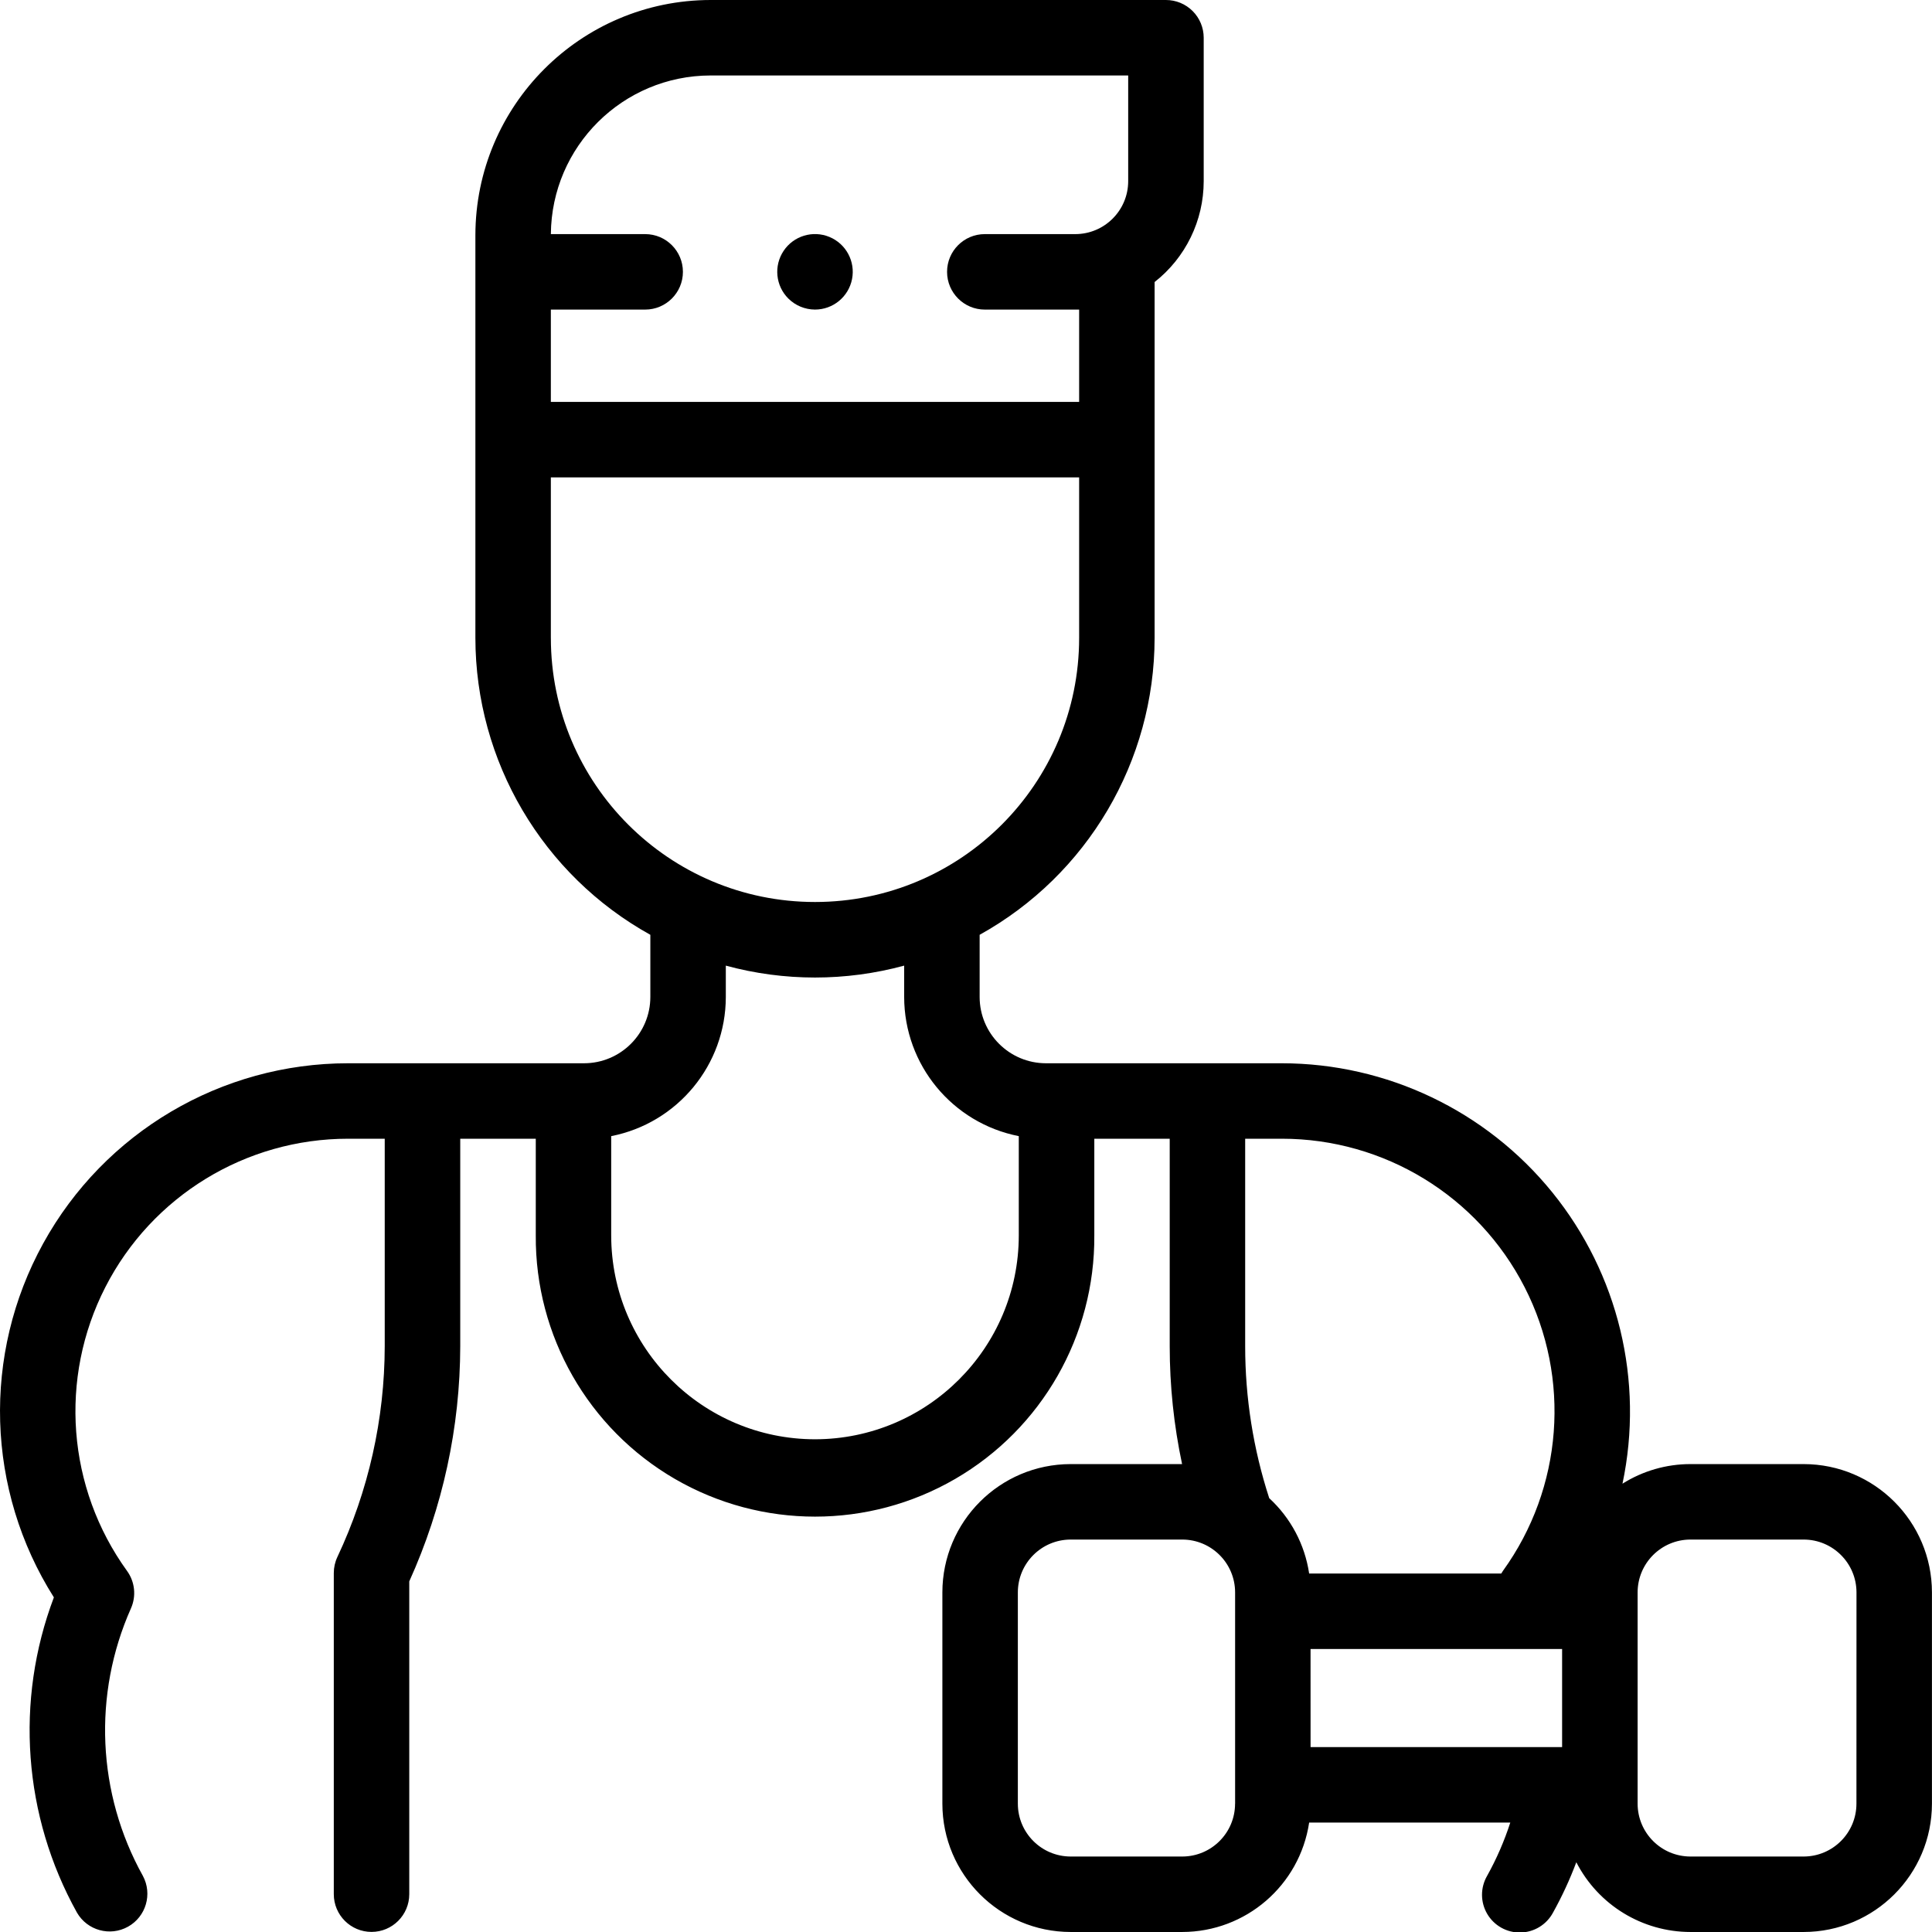
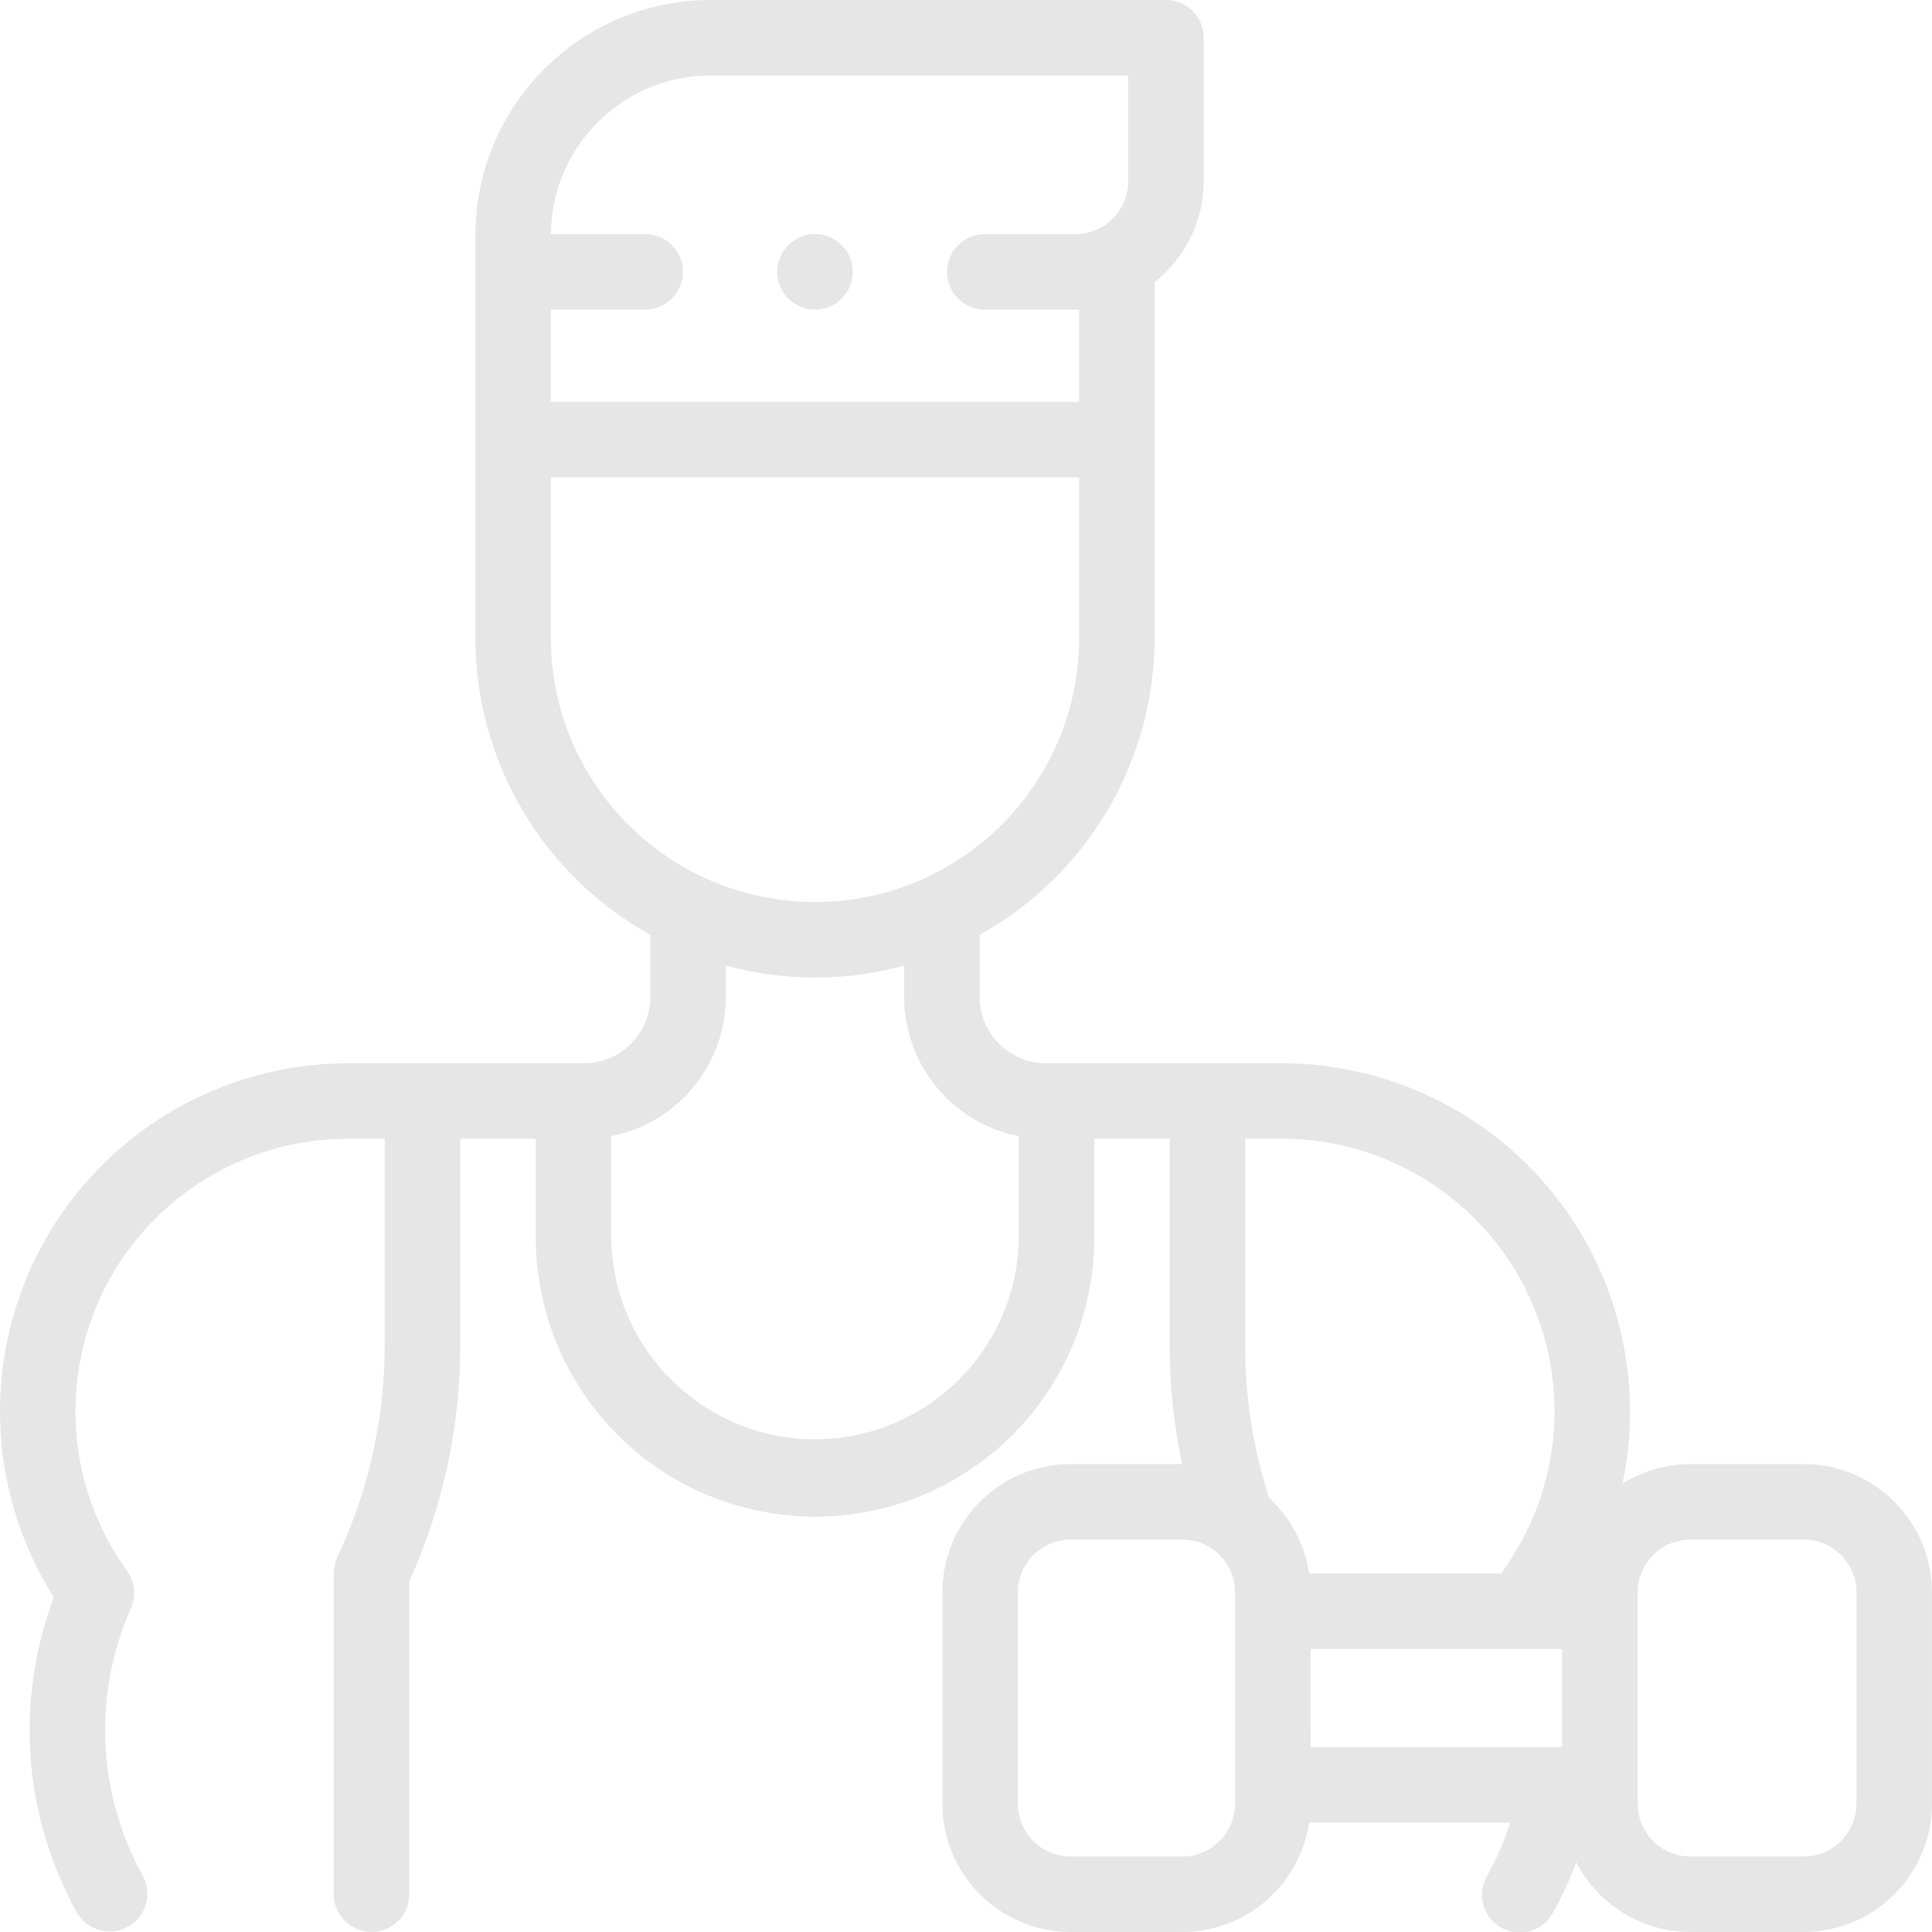
<svg xmlns="http://www.w3.org/2000/svg" width="147.804" height="147.809" viewBox="0 0 147.804 147.809">
-   <g id="XMLID_330_" transform="translate(0 0)">
-     <path id="XMLID_375_" d="M138,112.011h-8.661a9.755,9.755,0,0,0-5.2,1.5A26.657,26.657,0,0,0,98.08,81.346H80.031a5.079,5.079,0,0,1-5.073-5.073V71.518A26,26,0,0,0,88.344,48.8V21.577A9.807,9.807,0,0,0,92.1,13.863V2.887A2.887,2.887,0,0,0,89.21,0H54.375A18.015,18.015,0,0,0,36.38,17.995V48.8A26,26,0,0,0,49.765,71.518v4.755a5.079,5.079,0,0,1-5.073,5.073H26.644A26.632,26.632,0,0,0,4.132,122.209,28.715,28.715,0,0,0,5.9,146.329a2.887,2.887,0,0,0,5.041-2.814,22.932,22.932,0,0,1-.913-20.465,2.887,2.887,0,0,0-.3-2.867A20.855,20.855,0,0,1,26.644,87.119h2.8v15.872a37.949,37.949,0,0,1-3.62,16.122,2.888,2.888,0,0,0-.277,1.234v24.568a2.887,2.887,0,0,0,5.774,0V120.984a43.777,43.777,0,0,0,3.9-17.993V87.119H41v7.4a21.366,21.366,0,1,0,42.731,0v-7.4H89.5v15.872a43.407,43.407,0,0,0,.946,9.02H81.922a9.826,9.826,0,0,0-9.815,9.815v16.167a9.826,9.826,0,0,0,9.815,9.815h8.538a9.83,9.83,0,0,0,9.708-8.372h15.388a22.757,22.757,0,0,1-1.774,4.078,2.887,2.887,0,1,0,5.041,2.814,28.575,28.575,0,0,0,1.784-3.856,9.823,9.823,0,0,0,8.729,5.336H138a9.826,9.826,0,0,0,9.815-9.815V121.827A9.826,9.826,0,0,0,138,112.011ZM54.375,5.774H86.323v8.089a4.052,4.052,0,0,1-4.048,4.048H75.353a2.887,2.887,0,1,0,0,5.774H82.57v7.063H42.153V23.685h7.217a2.887,2.887,0,1,0,0-5.774H42.154A12.235,12.235,0,0,1,54.375,5.774ZM42.153,48.8V36.522H82.57V48.8a20.208,20.208,0,1,1-40.416,0Zm20.208,61.313A15.61,15.61,0,0,1,46.77,94.521v-7.6a10.863,10.863,0,0,0,8.769-10.645v-2.4a26.008,26.008,0,0,0,13.645,0v2.4a10.863,10.863,0,0,0,8.769,10.645v7.6A15.61,15.61,0,0,1,62.362,110.113ZM98.08,87.119a20.855,20.855,0,0,1,16.913,33.063c-.047.065-.085.133-.126.2h-14.7a9.8,9.8,0,0,0-3.055-5.765,37.581,37.581,0,0,1-1.839-11.627V87.12H98.08ZM94.5,137.993a4.046,4.046,0,0,1-4.042,4.042H81.923a4.046,4.046,0,0,1-4.042-4.042V121.827a4.046,4.046,0,0,1,4.042-4.042h8.538a4.046,4.046,0,0,1,4.042,4.042v16.167Zm5.774-11.836h19.246v7.506H100.276Zm41.764,11.836A4.046,4.046,0,0,1,138,142.035h-8.661a4.046,4.046,0,0,1-4.042-4.042V121.827a4.046,4.046,0,0,1,4.042-4.042H138a4.046,4.046,0,0,1,4.042,4.042Z" transform="translate(-0.01 0)" />
-     <path id="XMLID_382_" d="M208.878,67.814a2.888,2.888,0,1,0-2.041-.846A2.908,2.908,0,0,0,208.878,67.814Z" transform="translate(-146.527 -44.13)" />
+   <g id="XMLID_1490_" opacity="0.1">
+     <g id="XMLID_330_" transform="translate(0 0)">
+       <path id="XMLID_375_" d="M138,112.011h-8.661a9.755,9.755,0,0,0-5.2,1.5A26.657,26.657,0,0,0,98.08,81.346H80.031a5.079,5.079,0,0,1-5.073-5.073V71.518A26,26,0,0,0,88.344,48.8V21.577A9.807,9.807,0,0,0,92.1,13.863V2.887A2.887,2.887,0,0,0,89.21,0H54.375A18.015,18.015,0,0,0,36.38,17.995V48.8A26,26,0,0,0,49.765,71.518v4.755a5.079,5.079,0,0,1-5.073,5.073H26.644A26.632,26.632,0,0,0,4.132,122.209,28.715,28.715,0,0,0,5.9,146.329a2.887,2.887,0,0,0,5.041-2.814,22.932,22.932,0,0,1-.913-20.465,2.887,2.887,0,0,0-.3-2.867A20.855,20.855,0,0,1,26.644,87.119h2.8v15.872a37.949,37.949,0,0,1-3.62,16.122,2.888,2.888,0,0,0-.277,1.234v24.568a2.887,2.887,0,0,0,5.774,0V120.984a43.777,43.777,0,0,0,3.9-17.993V87.119H41v7.4a21.366,21.366,0,1,0,42.731,0v-7.4H89.5v15.872a43.407,43.407,0,0,0,.946,9.02H81.922a9.826,9.826,0,0,0-9.815,9.815v16.167a9.826,9.826,0,0,0,9.815,9.815h8.538a9.83,9.83,0,0,0,9.708-8.372h15.388a22.757,22.757,0,0,1-1.774,4.078,2.887,2.887,0,1,0,5.041,2.814,28.575,28.575,0,0,0,1.784-3.856,9.823,9.823,0,0,0,8.729,5.336H138a9.826,9.826,0,0,0,9.815-9.815V121.827A9.826,9.826,0,0,0,138,112.011ZM54.375,5.774H86.323v8.089a4.052,4.052,0,0,1-4.048,4.048H75.353a2.887,2.887,0,1,0,0,5.774H82.57v7.063H42.153V23.685h7.217a2.887,2.887,0,1,0,0-5.774H42.154A12.235,12.235,0,0,1,54.375,5.774ZM42.153,48.8V36.522H82.57V48.8a20.208,20.208,0,1,1-40.416,0Zm20.208,61.313A15.61,15.61,0,0,1,46.77,94.521v-7.6a10.863,10.863,0,0,0,8.769-10.645v-2.4a26.008,26.008,0,0,0,13.645,0v2.4a10.863,10.863,0,0,0,8.769,10.645v7.6A15.61,15.61,0,0,1,62.362,110.113ZM98.08,87.119a20.855,20.855,0,0,1,16.913,33.063c-.047.065-.085.133-.126.2h-14.7a9.8,9.8,0,0,0-3.055-5.765,37.581,37.581,0,0,1-1.839-11.627V87.12H98.08ZM94.5,137.993a4.046,4.046,0,0,1-4.042,4.042H81.923a4.046,4.046,0,0,1-4.042-4.042V121.827a4.046,4.046,0,0,1,4.042-4.042h8.538a4.046,4.046,0,0,1,4.042,4.042v16.167Zm5.774-11.836h19.246v7.506H100.276Zm41.764,11.836A4.046,4.046,0,0,1,138,142.035h-8.661a4.046,4.046,0,0,1-4.042-4.042V121.827a4.046,4.046,0,0,1,4.042-4.042H138a4.046,4.046,0,0,1,4.042,4.042Z" transform="translate(-0.01 0)" />
+       <path id="XMLID_382_" d="M208.878,67.814a2.888,2.888,0,1,0-2.041-.846A2.908,2.908,0,0,0,208.878,67.814Z" transform="translate(-146.527 -44.13)" />
+     </g>
  </g>
</svg>
